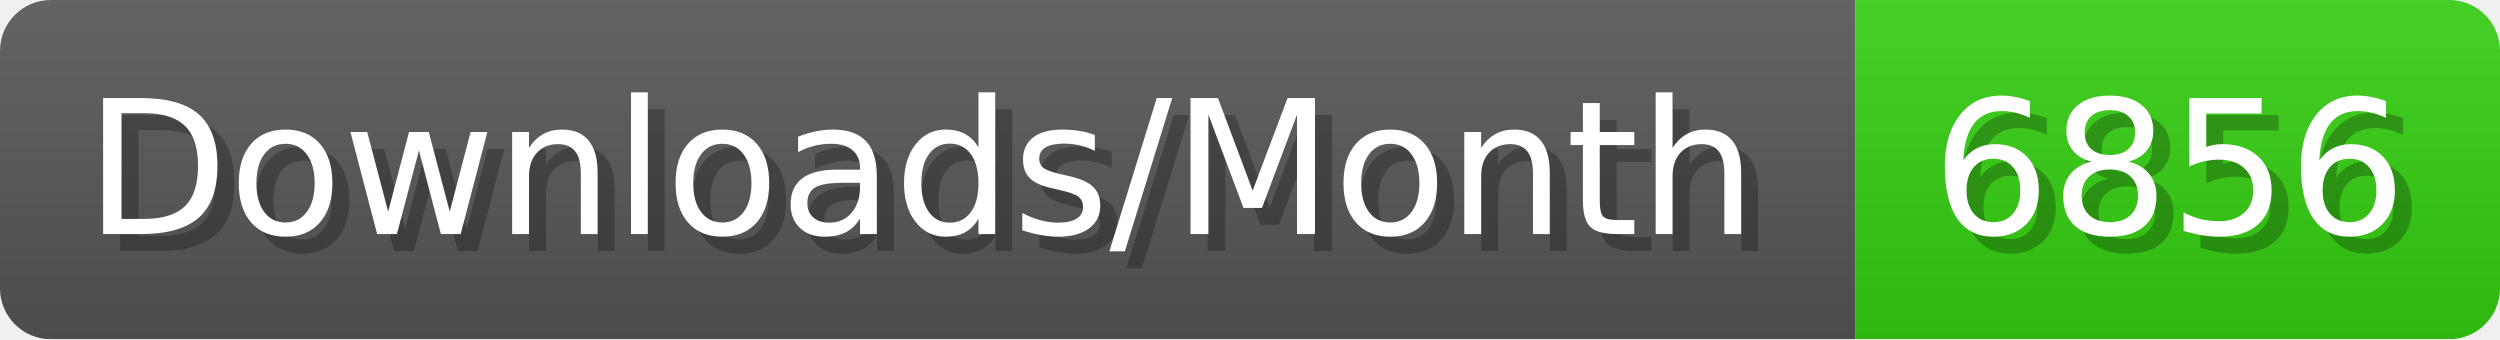
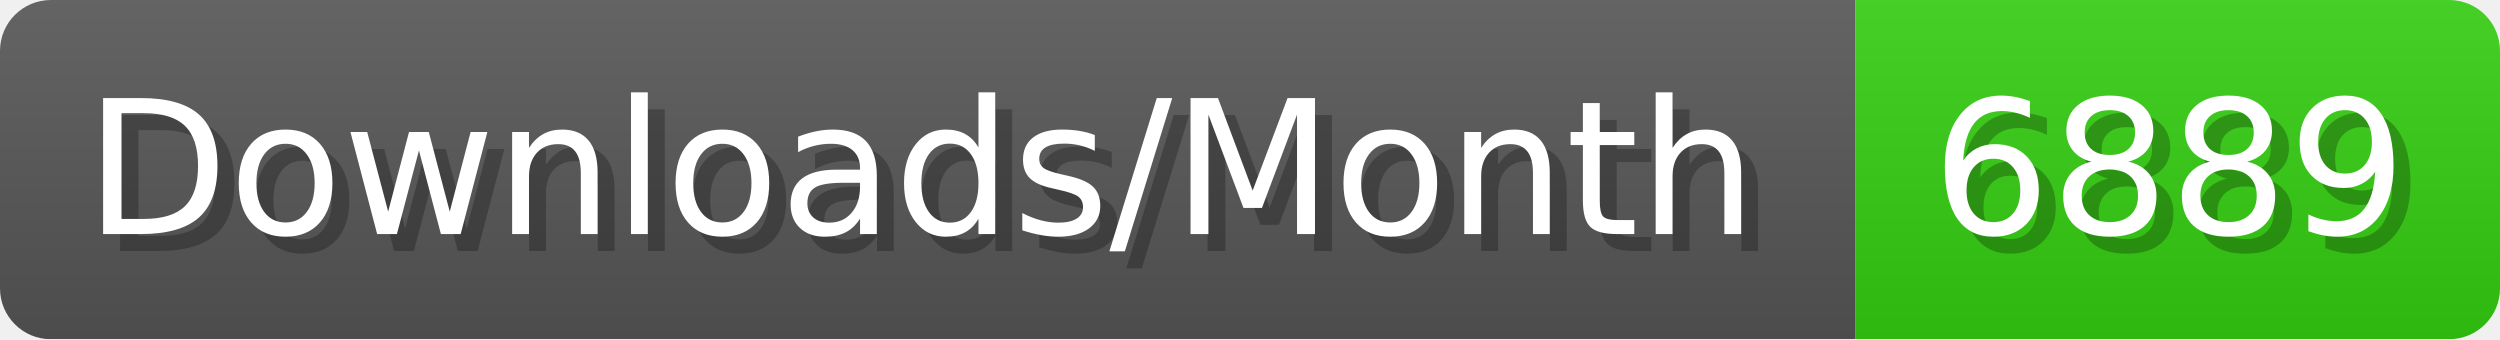
- <svg xmlns="http://www.w3.org/2000/svg" width="147.4" height="20" viewBox="0 0 1474 200" role="img" aria-label="Downloads/Month: 6856">
+ <svg xmlns="http://www.w3.org/2000/svg" width="147.4" height="20" viewBox="0 0 1474 200" role="img" aria-label="Downloads/Month: 6889">
  <linearGradient id="YlXUI" x2="0" y2="100%">
    <stop offset="0" stop-opacity=".1" stop-color="#EEE" />
    <stop offset="1" stop-opacity=".1" />
  </linearGradient>
  <mask id="JHhop">
    <rect width="1474" height="200" rx="30" fill="#FFF" />
  </mask>
  <g mask="url(#JHhop)">
    <rect width="1094" height="200" fill="#555" />
    <rect width="380" height="200" fill="#3C1" x="1094" />
    <rect width="1474" height="200" fill="url(#YlXUI)" />
  </g>
  <g aria-hidden="true" fill="#fff" text-anchor="start" font-family="Verdana,DejaVu Sans,sans-serif" font-size="110">
    <text x="60" y="148" textLength="994" fill="#000" opacity="0.25">Downloads/Month</text>
    <text x="50" y="138" textLength="994">Downloads/Month</text>
-     <text x="1149" y="148" textLength="280" fill="#000" opacity="0.25">6856</text>
-     <text x="1139" y="138" textLength="280">6856</text>
+     <text x="1149" y="148" textLength="280" fill="#000" opacity="0.25">6889</text>
+     <text x="1139" y="138" textLength="280">6889</text>
  </g>
</svg>
